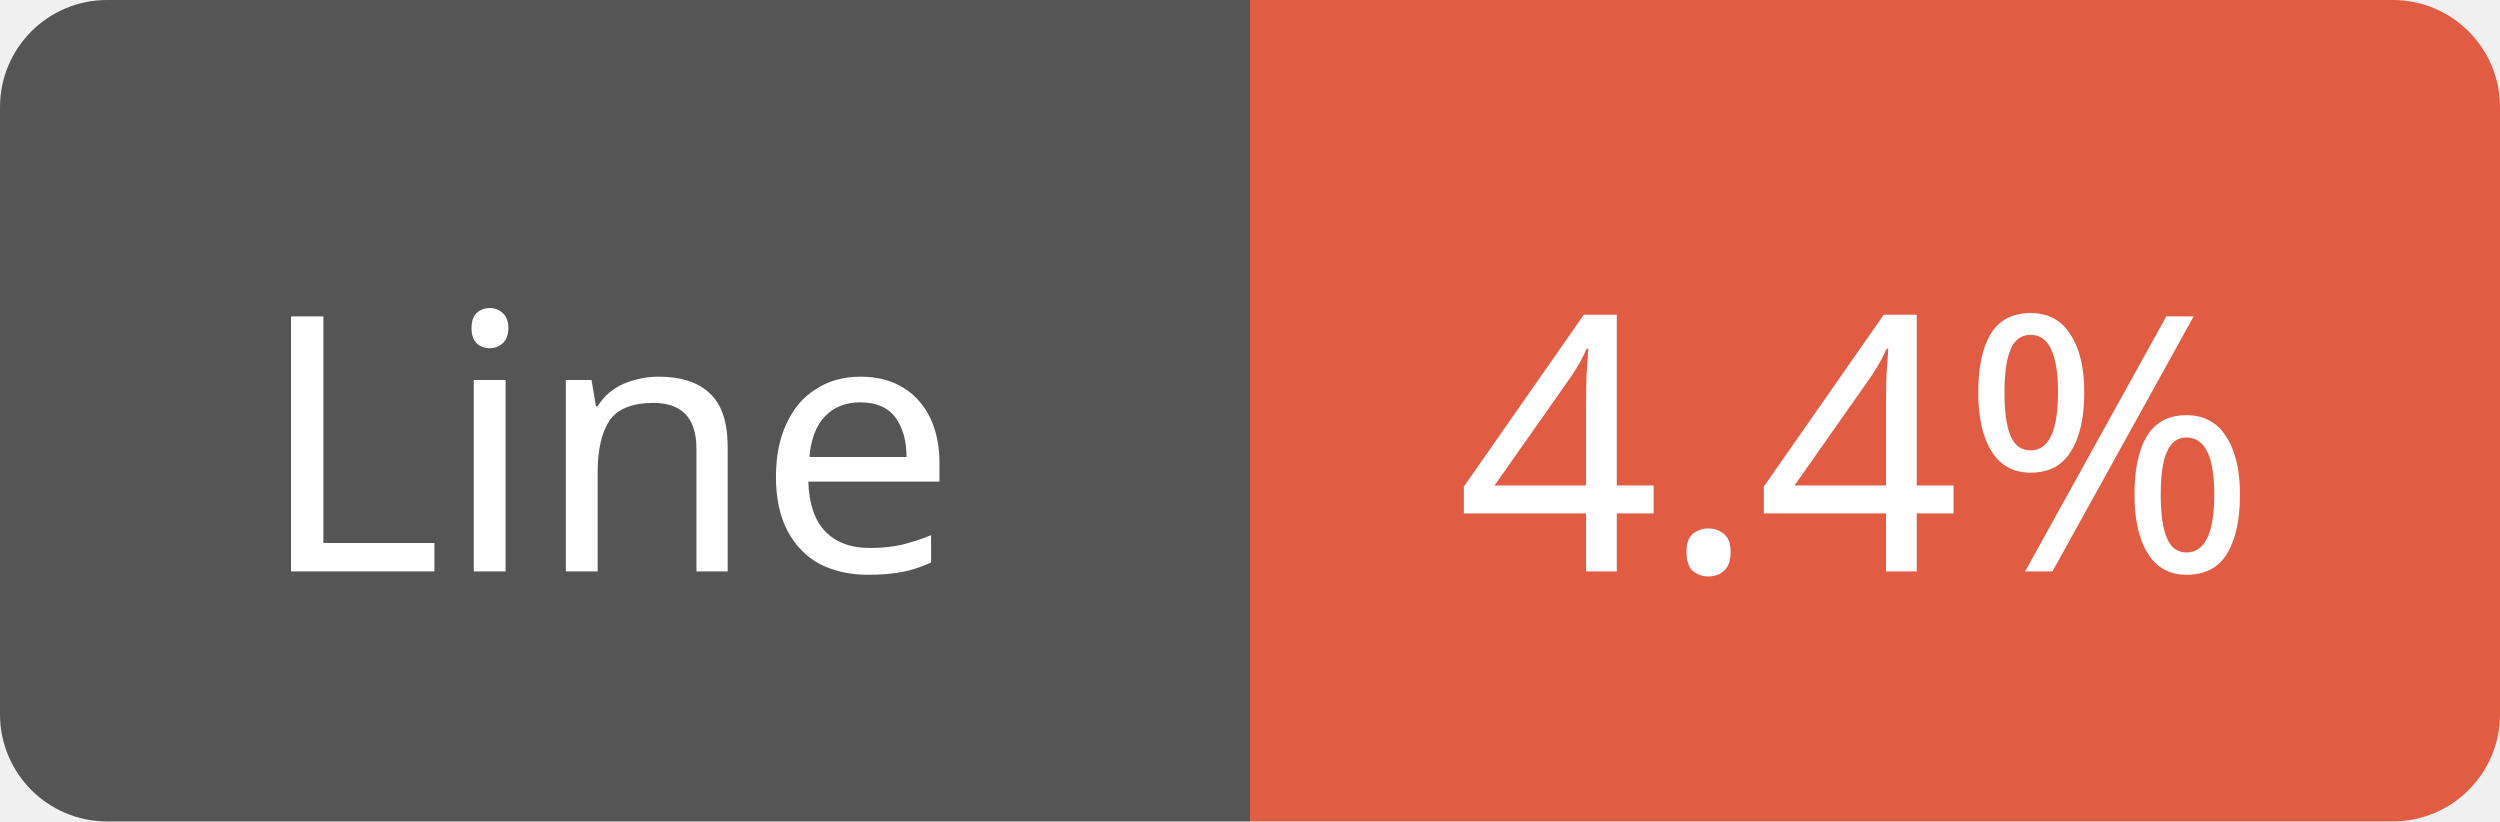
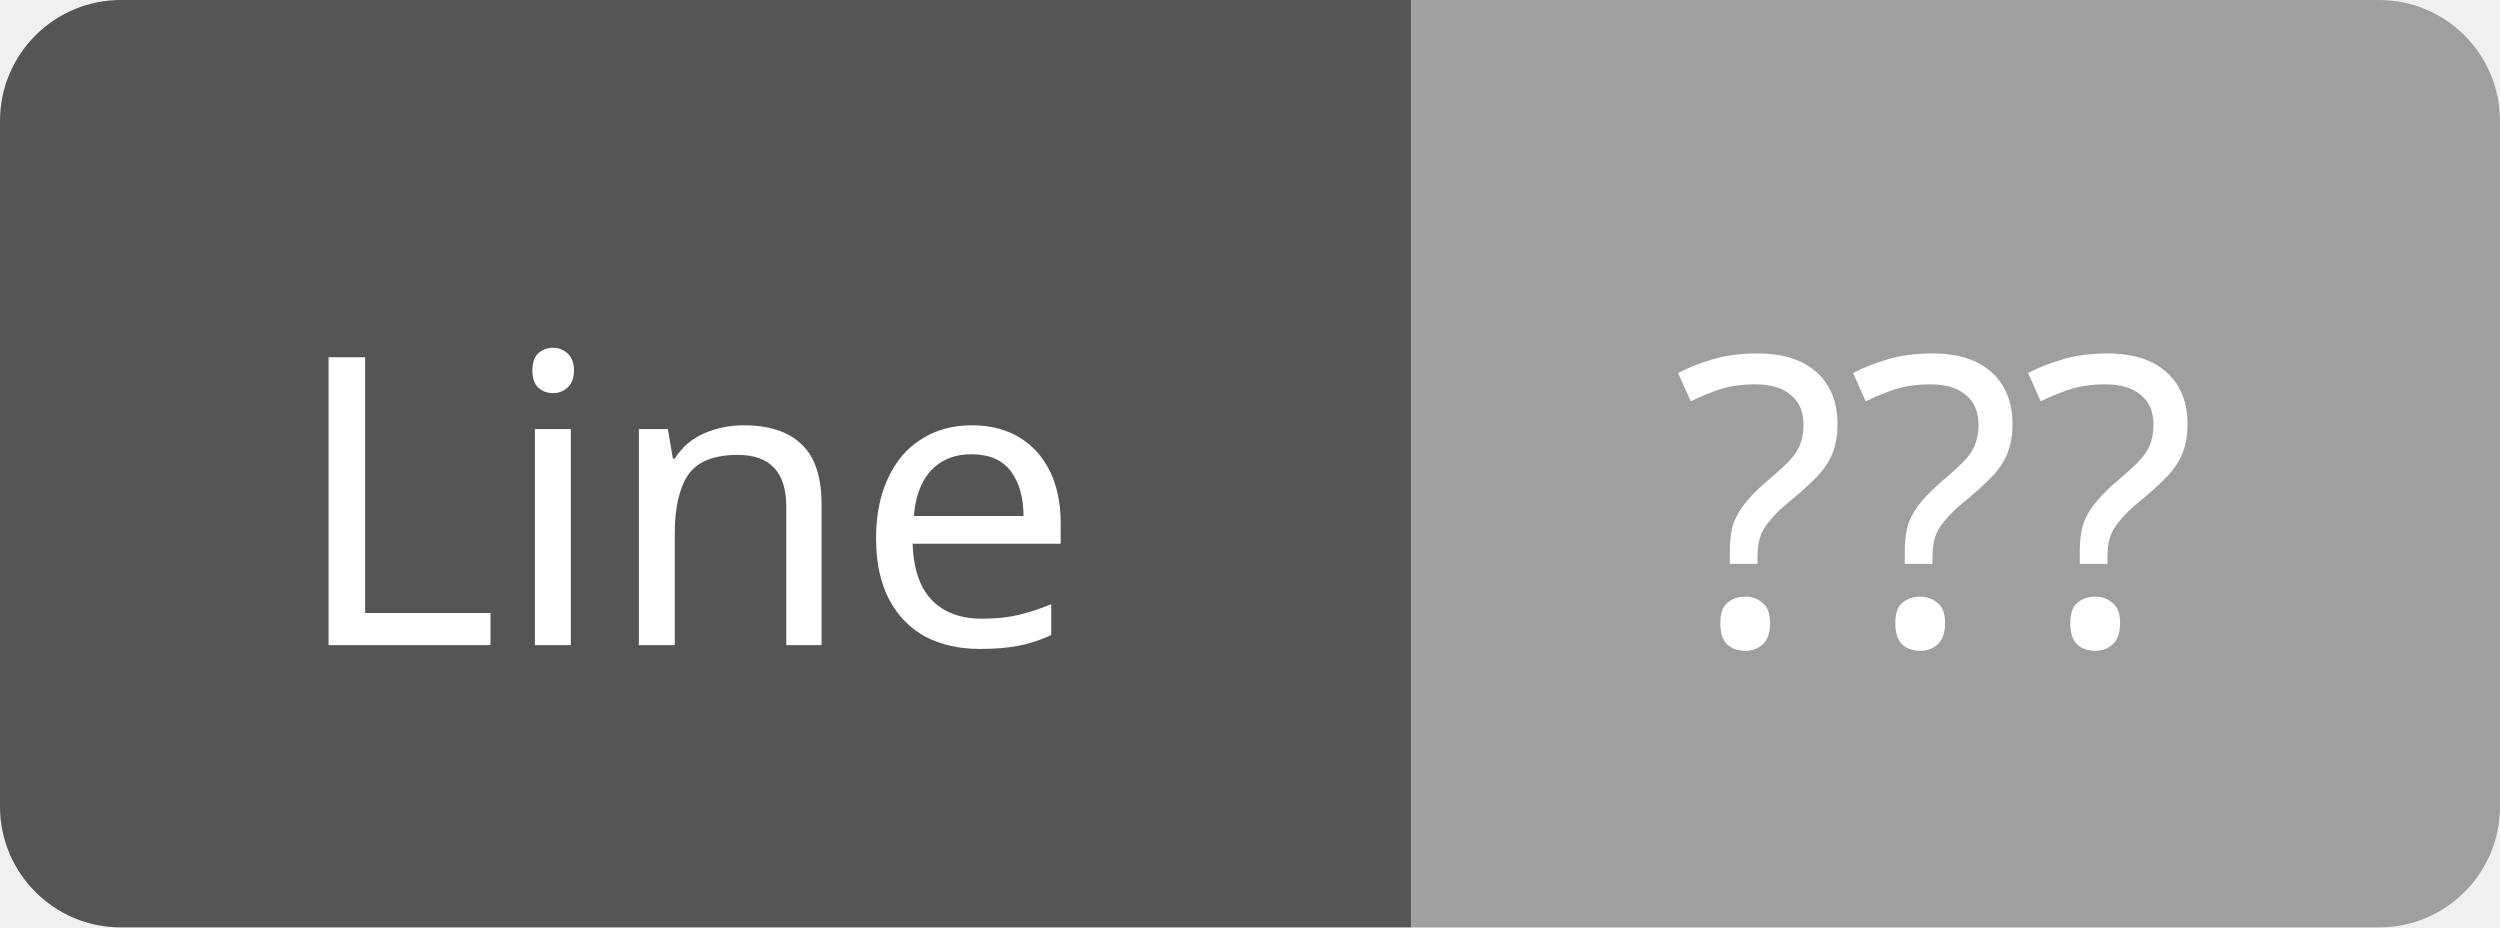
- <svg xmlns="http://www.w3.org/2000/svg" width="70" height="23">
+ <svg xmlns="http://www.w3.org/2000/svg" width="62" height="23">
  <path d="M3,0 h29 h3 v23 h-3 h-29 a3,3 0 0 1 -3,-3 v-17 a3,3 0 0 1 3,-3 z" fill="#555" />
-   <path d="M38,0 h29 a3,3 0 0 1 3,3 v17 a3,3 0 0 1 -3,3 h-29 h-3 v-23 h3 z" fill="#e05d44" />
+   <path d="M38,0 h21 a3,3 0 0 1 3,3 v17 a3,3 0 0 1 -3,3 h-21 h-3 v-23 h3 z" fill="#9f9f9f" />
  <text x="17" y="16" fill="#fff" font-family="Verdana" font-size="10" text-anchor="middle">Line</text>
-   <text x="52" y="16" fill="#fff" font-family="Verdana" font-size="10" text-anchor="middle">4.4%</text>
+   <text x="48" y="16" fill="#fff" font-family="Verdana" font-size="10" text-anchor="middle">???</text>
</svg>
